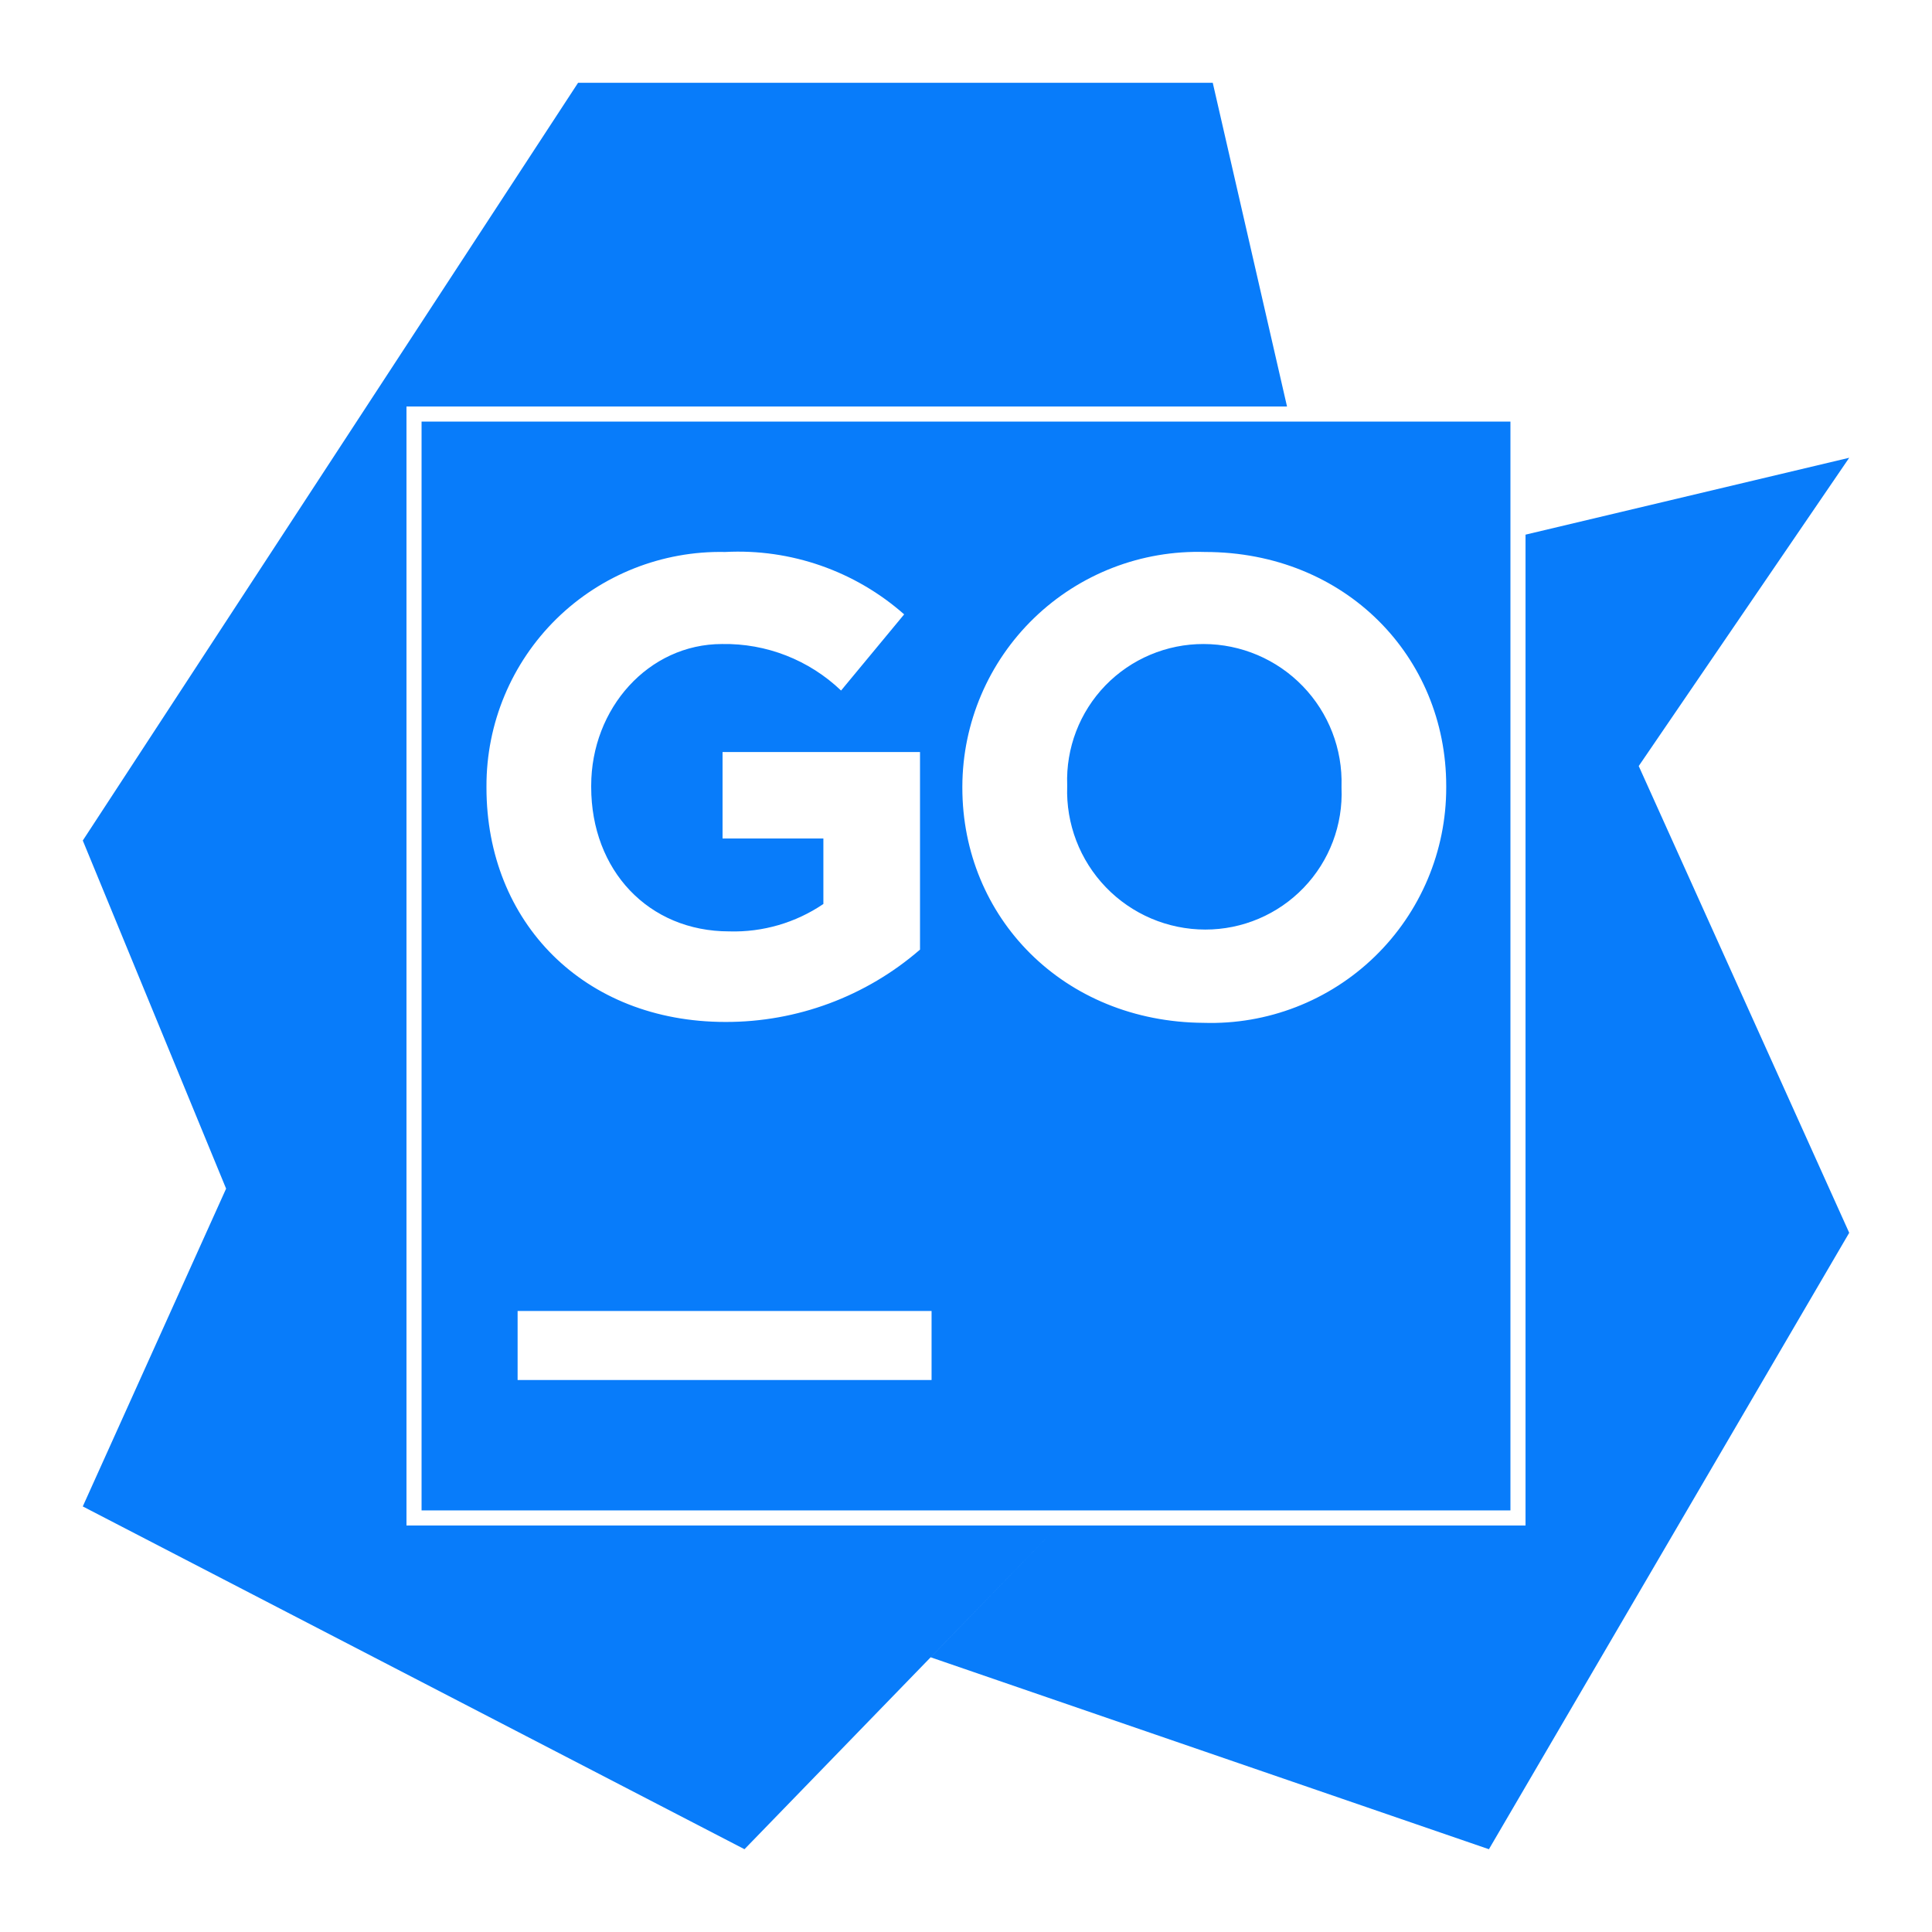
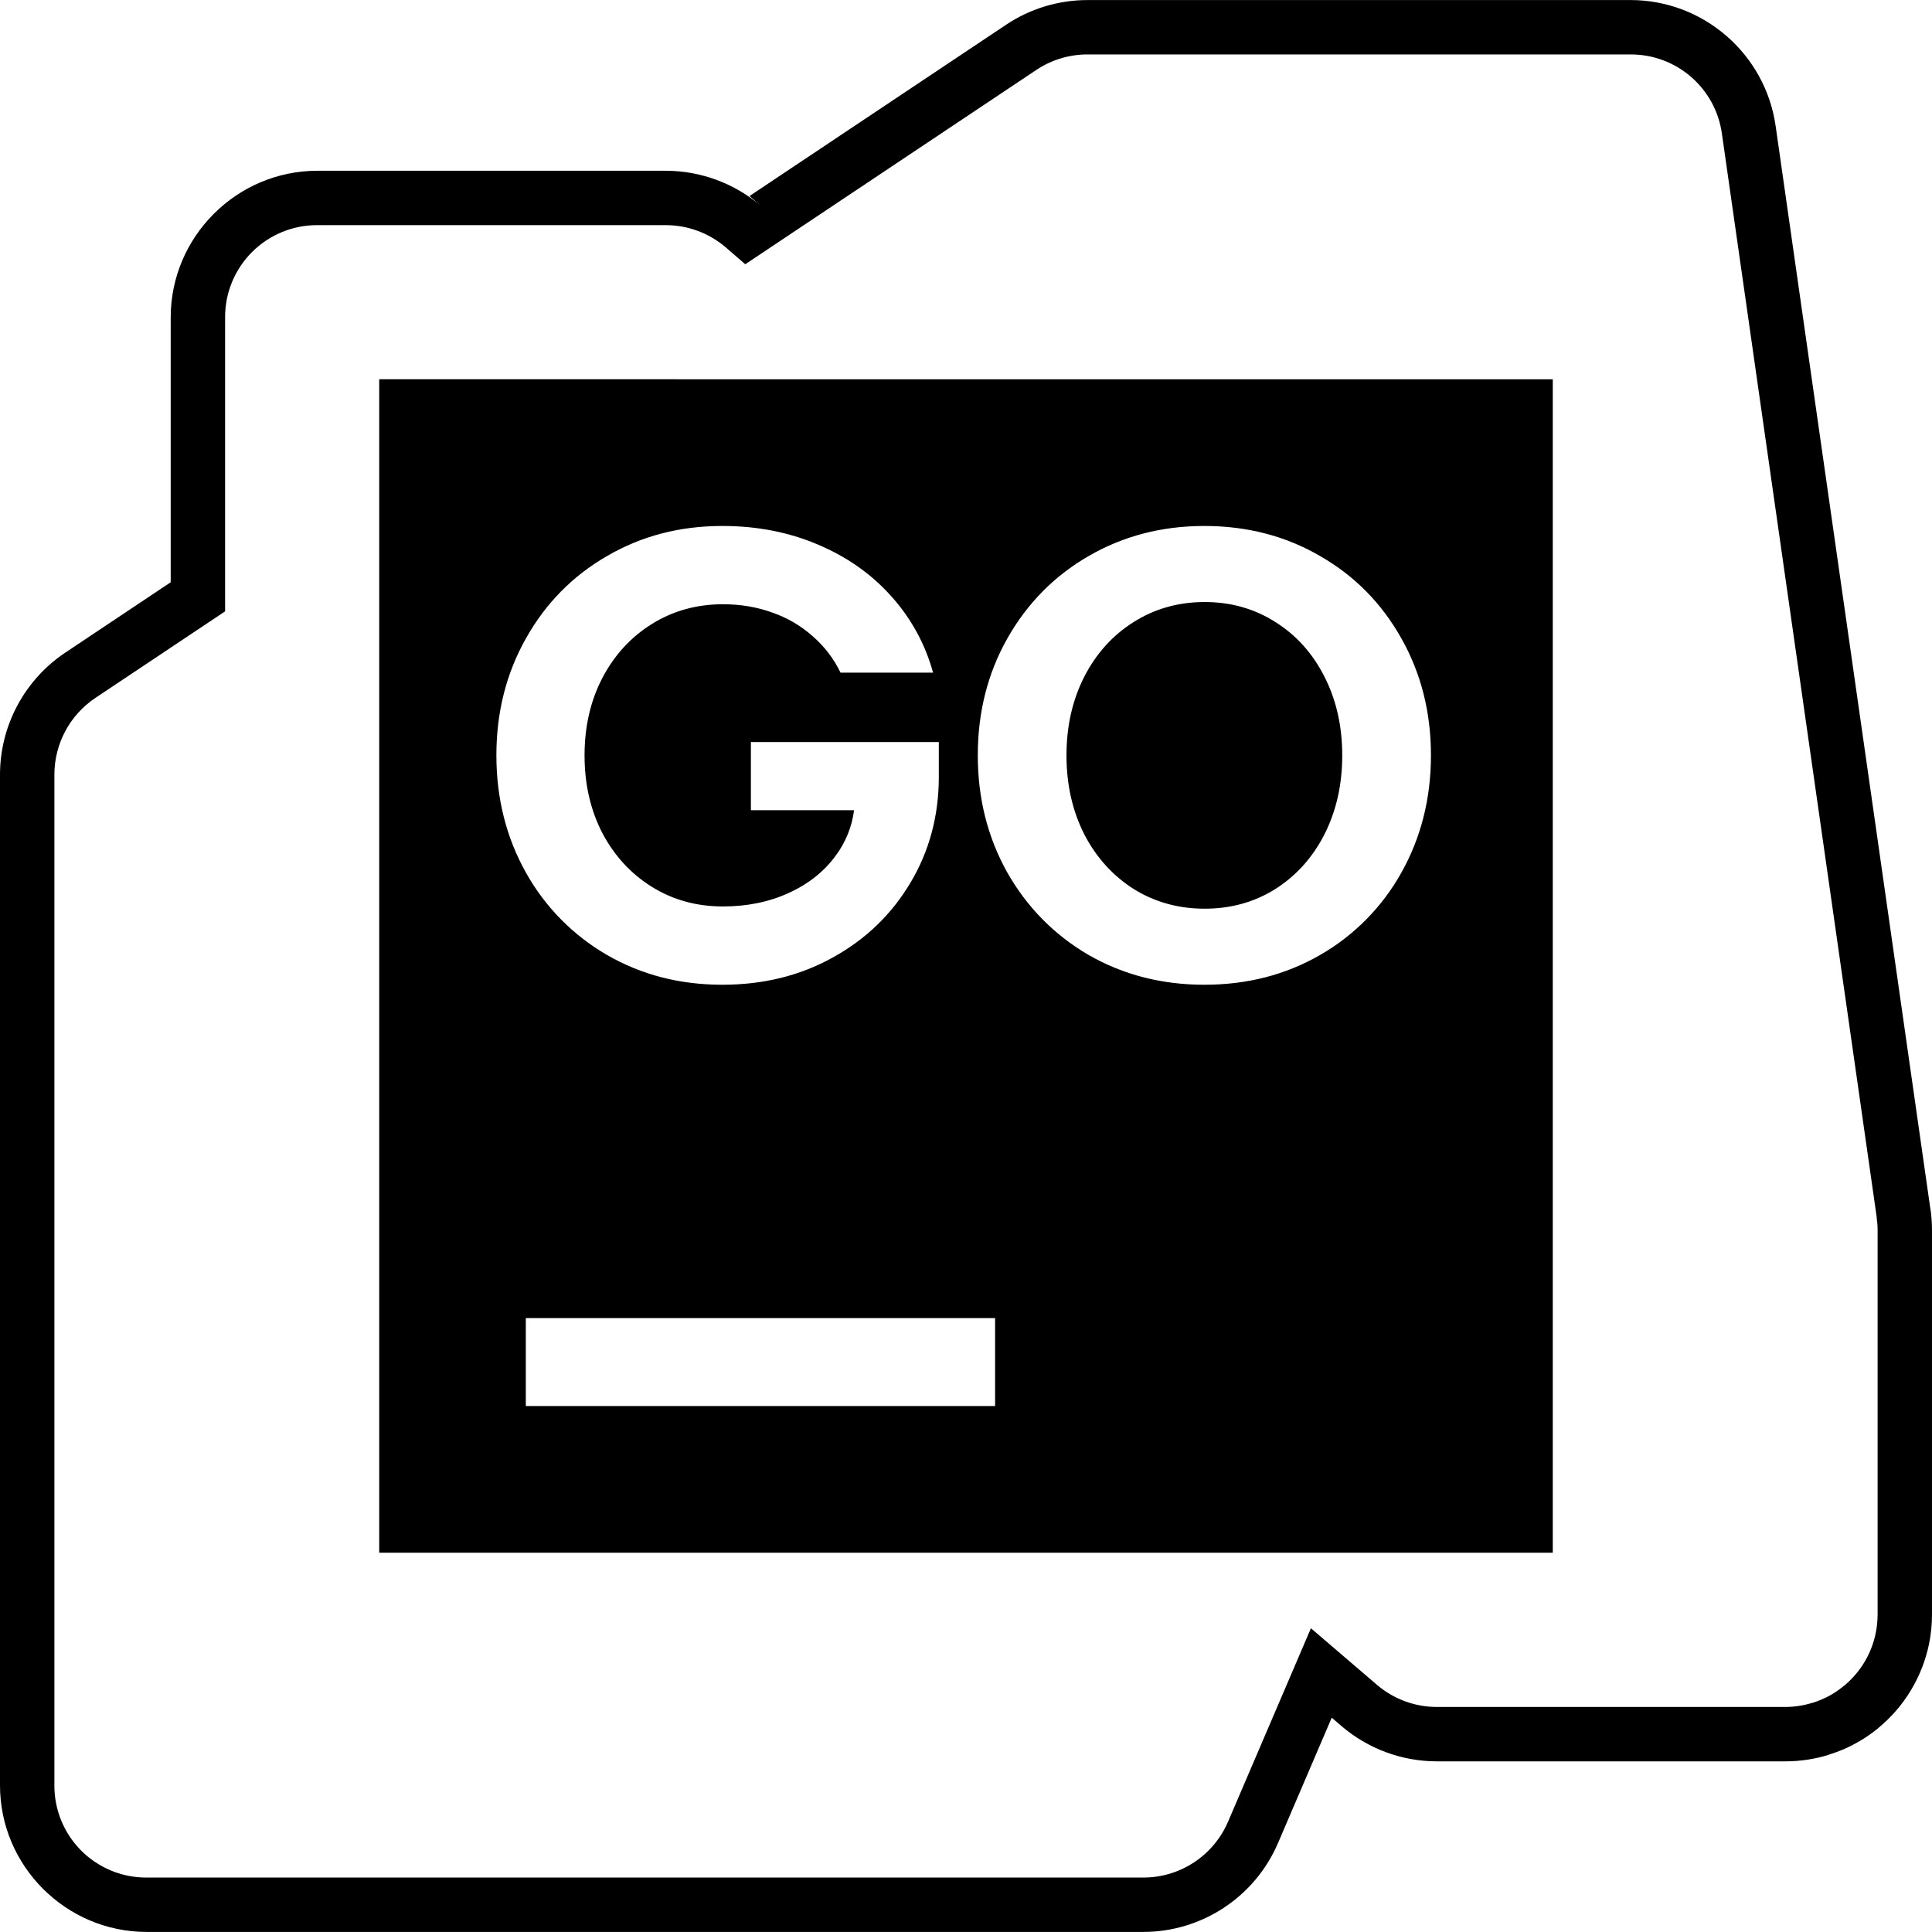
<svg xmlns="http://www.w3.org/2000/svg" viewBox="0 0 128 128">
-   <path fill="#087cfa" d="M38.3 5.484 5.485 55.687 14.98 78.75 5.484 99.805l43.84 22.71 20.801-21.445H26.93V26.93h58.338l-4.92-21.446H38.3zm31.825 95.586-8.465 8.73 36.985 12.716 23.87-40.84-13.945-30.924 13.946-20.424-21.446 5.094v65.648H70.125zM27.93 27.93v72.14h72.14V27.93H27.93zm20.113 8.64a16.615 16.615 0 0 1 11.86 4.133l-4.18 5.047a11.13 11.13 0 0 0-7.887-3.082c-4.875 0-8.668 4.266-8.668 9.387v.082c0 5.523 3.793 9.57 9.145 9.57 2.217.066 4.402-.57 6.238-1.816v-4.34h-6.68v-5.727h13.082v13.09a19.589 19.589 0 0 1-12.887 4.793c-9.375 0-15.836-6.598-15.836-15.52v-.085a15.496 15.496 0 0 1 4.633-11.098 15.503 15.503 0 0 1 11.18-4.434zm31.793 0c9.3 0 15.98 6.938 15.98 15.508v.086A15.584 15.584 0 0 1 79.75 67.766c-9.313-.06-15.992-6.996-15.992-15.579v-.085a15.581 15.581 0 0 1 4.758-11.16 15.604 15.604 0 0 1 11.32-4.372zm-.086 6.098a9.038 9.038 0 0 0-6.516 2.746 9.022 9.022 0 0 0-2.53 6.602v.086a9.175 9.175 0 0 0 2.562 6.68 9.155 9.155 0 0 0 6.582 2.804 9.027 9.027 0 0 0 6.523-2.77 9.001 9.001 0 0 0 2.508-6.629v-.085a9.142 9.142 0 0 0-2.57-6.645 9.148 9.148 0 0 0-6.559-2.789zM34.293 86.855h27.426v4.575H34.293v-4.575z" />
+   <path fill="#000000" d="M72.051.004a9.71 9.71 0 0 0-5.39 1.632L49.656 12.988l.774.668a9.735 9.735 0 0 0-6.326-2.343H21.028c-5.346 0-9.719 4.373-9.719 9.719v17.545l-6.98 4.659A9.732 9.732 0 0 0 0 51.322v66.963c0 5.346 4.375 9.711 9.719 9.711h66.02a9.722 9.722 0 0 0 8.93-5.883l3.561-8.311.64.549a9.727 9.727 0 0 0 6.328 2.343H118.28a9.706 9.706 0 0 0 2.885-.436v-.007c.304-.095.607-.2.901-.324a9.765 9.765 0 0 0 2.393-1.45v-.007a9.75 9.75 0 0 0 3.343-5.545 9.593 9.593 0 0 0 .197-1.95V81.527c0-.456-.028-.91-.091-1.365l-.007-.007L117.64 8.343c-.681-4.773-4.793-8.34-9.614-8.34H77.562zm0 3.603h35.976a6.087 6.087 0 0 1 6.053 5.243l10.26 71.812-.007-.007c.04.286.064.58.064.872v25.448c0 .207-.014.415-.035.627a6.078 6.078 0 0 1-1.76 3.695 6.305 6.305 0 0 1-.436.4v-.007c-.303.25-.63.476-.971.662a6.095 6.095 0 0 1-.535.253c-.18.076-.371.152-.563.211v-.007a6.12 6.12 0 0 1-1.816.282H95.198c-1.46 0-2.867-.52-3.976-1.471l-4.37-3.744-5.49 12.815a6.106 6.106 0 0 1-5.623 3.702H9.719a6.083 6.083 0 0 1-6.116-6.109V51.322a6.118 6.118 0 0 1 2.724-5.088l8.586-5.729V21.032a6.09 6.09 0 0 1 6.115-6.116h23.077c1.458 0 2.866.52 3.976 1.471l1.295 1.12L68.659 4.633a6.102 6.102 0 0 1 3.392-1.027Zm-46.927 21.52v77.745h77.752V25.128Zm22.732 9.72c2.28 0 4.38.406 6.298 1.217 1.931.811 3.562 1.95 4.877 3.42a12.414 12.414 0 0 1 2.787 5.082h-6.13a7.459 7.459 0 0 0-1.822-2.393 7.851 7.851 0 0 0-2.667-1.577c-1.022-.377-2.125-.563-3.301-.563-1.735 0-3.302.434-4.701 1.302-1.4.869-2.495 2.065-3.294 3.59-.784 1.511-1.175 3.22-1.175 5.123s.391 3.614 1.175 5.137c.798 1.512 1.894 2.707 3.294 3.576 1.4.868 2.966 1.294 4.7 1.294 1.61 0 3.069-.299 4.371-.9 1.316-.601 2.356-1.436 3.125-2.499a6.394 6.394 0 0 0 1.19-2.977h-6.834v-4.518h12.45v2.309c0 2.59-.634 4.938-1.894 7.037-1.246 2.086-2.954 3.729-5.137 4.934-2.17 1.204-4.61 1.801-7.312 1.801-2.813 0-5.354-.655-7.636-1.97a14.407 14.407 0 0 1-5.377-5.462c-1.301-2.322-1.956-4.913-1.956-7.77 0-2.855.655-5.432 1.956-7.74 1.301-2.323 3.095-4.147 5.377-5.462 2.28-1.33 4.822-1.991 7.636-1.991zm31.936 0c2.813 0 5.383.66 7.664 1.991 2.296 1.315 4.09 3.139 5.391 5.462 1.301 2.308 1.957 4.885 1.957 7.74 0 2.857-.656 5.448-1.957 7.77a14.333 14.333 0 0 1-5.39 5.462c-2.282 1.315-4.838 1.97-7.665 1.97-2.812 0-5.368-.655-7.664-1.97-2.28-1.33-4.075-3.153-5.39-5.462-1.302-2.322-1.957-4.913-1.957-7.77 0-2.855.655-5.432 1.957-7.74 1.315-2.323 3.11-4.147 5.39-5.462 2.296-1.33 4.852-1.991 7.664-1.991zm.021 5.039c-1.735 0-3.302.44-4.7 1.323-1.386.868-2.483 2.078-3.28 3.631-.784 1.54-1.176 3.277-1.176 5.208s.392 3.669 1.176 5.222c.797 1.54 1.894 2.75 3.28 3.631 1.398.869 2.965 1.302 4.7 1.302 1.736 0 3.295-.433 4.68-1.302 1.386-.881 2.475-2.091 3.259-3.631.784-1.553 1.175-3.291 1.175-5.222 0-1.931-.391-3.668-1.175-5.208-.784-1.553-1.873-2.763-3.259-3.631-1.385-.882-2.944-1.323-4.68-1.323zm-44.977 47.44h31.092v5.827H34.836Z" />
</svg>
